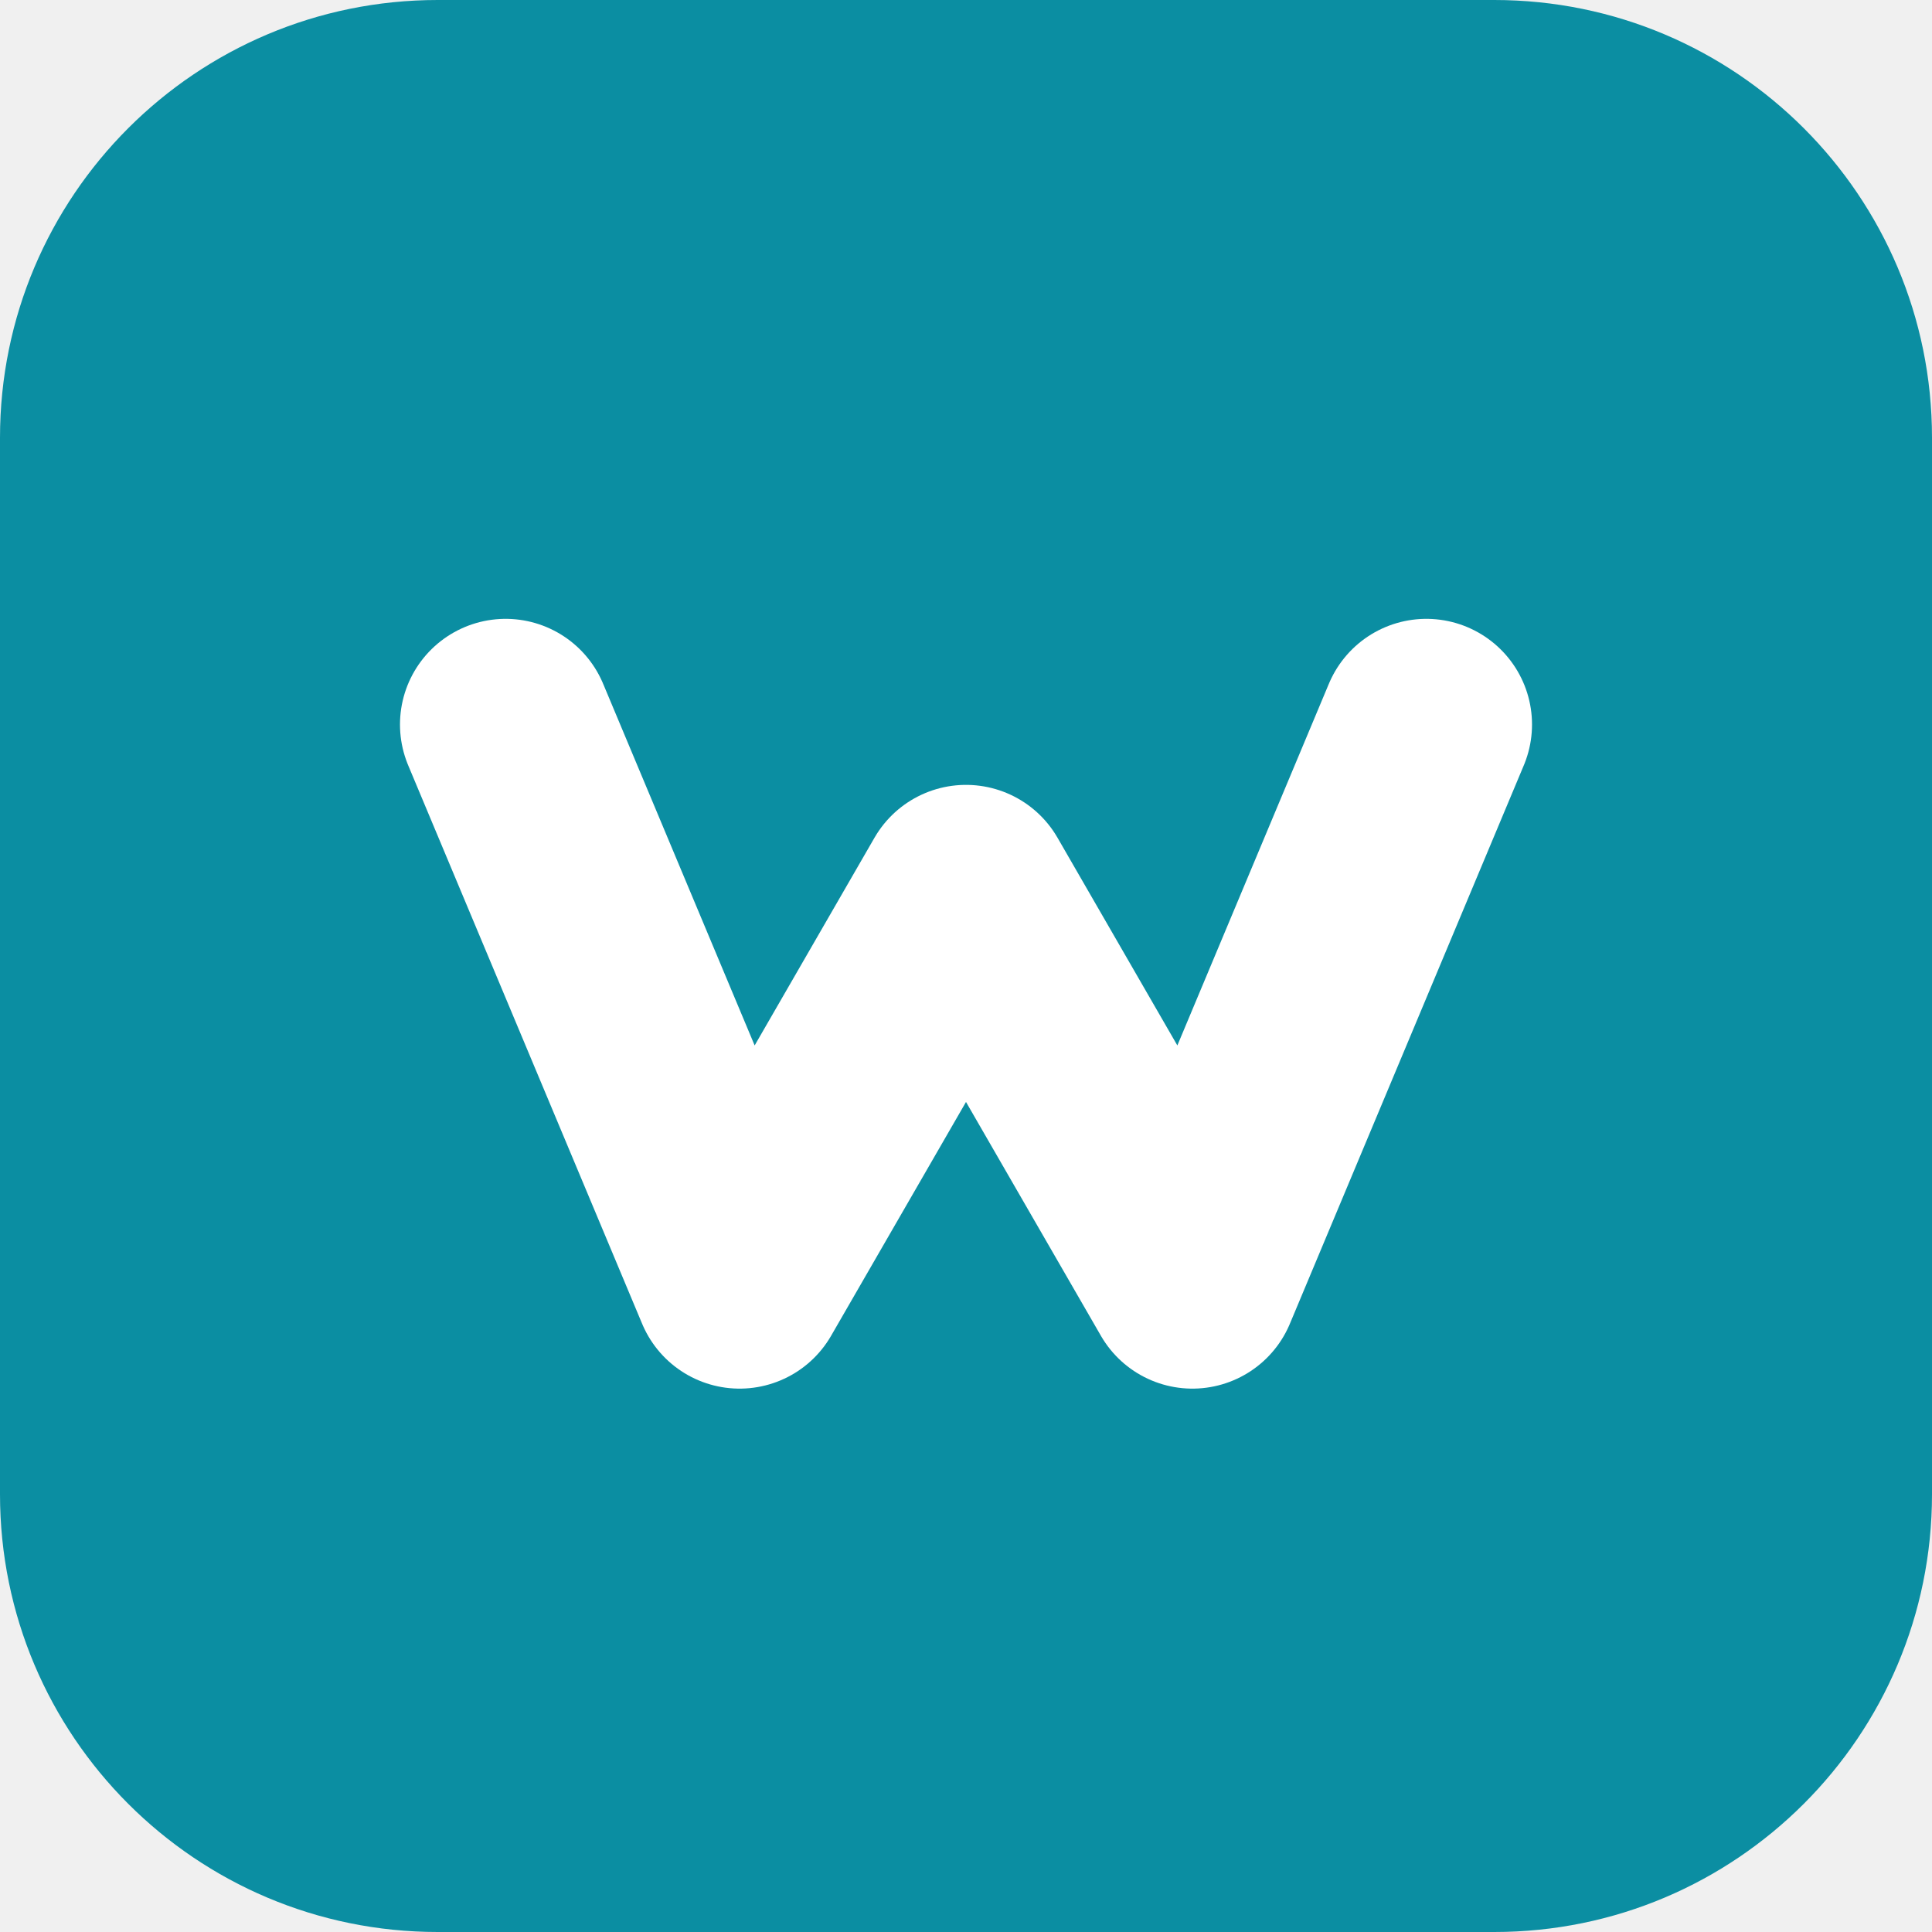
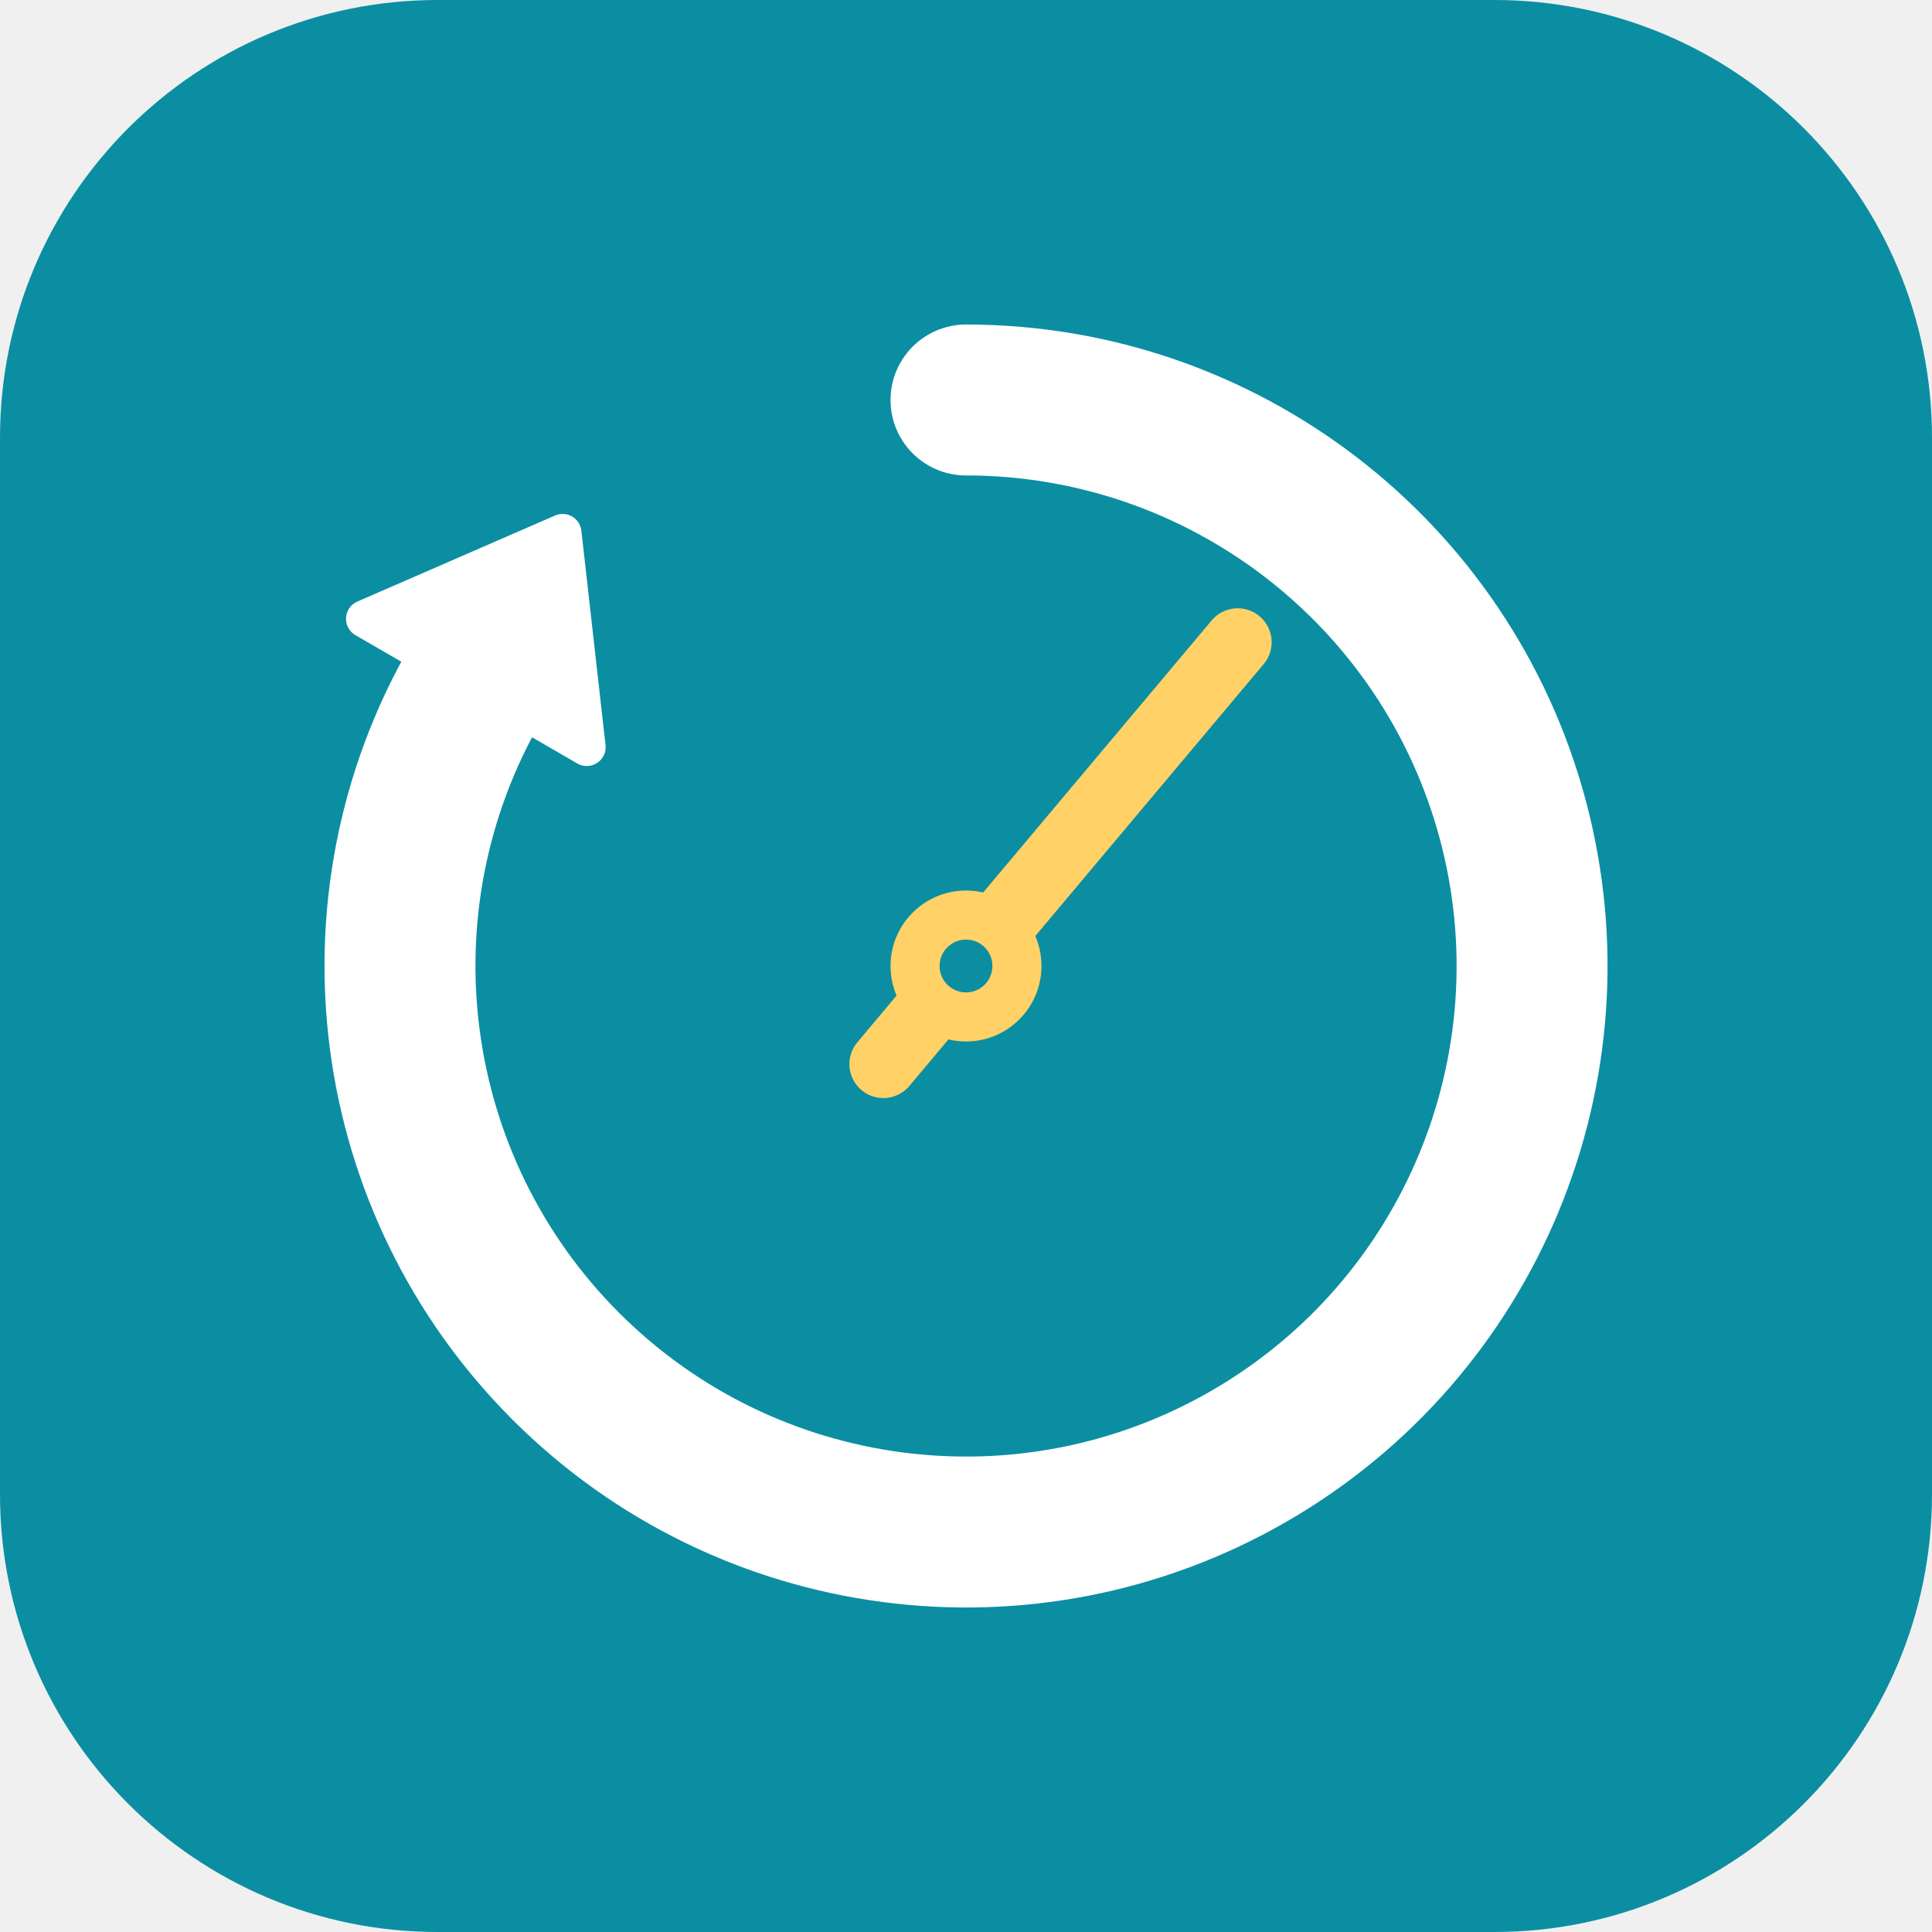
<svg xmlns="http://www.w3.org/2000/svg" viewBox="0 0 512 512">
  <rect width="512" height="512" rx="116" fill="#0b8ea2" />
-   <path d="M134 192 196 340 256 236 316 340 378 192" fill="none" stroke="#fff" stroke-width="56" stroke-linecap="round" stroke-linejoin="round" />
+   <path d="M256.0 106.0 A150 150 0 1 1 126.1 181.0" fill="none" stroke="#fff" stroke-width="40" stroke-linecap="round" />
+   <path d="M149.1 141.2 L96.7 164.0 L155.5 198.0Z" fill="#fff" stroke="#fff" stroke-width="10" stroke-linejoin="round" />
+   <path d="M234.1 282.0 L328.0 170.2" stroke="#ffd166" stroke-width="18" stroke-linecap="round" />
+   <circle cx="256" cy="256" r="20" fill="#ffd166" />
+   <circle cx="256" cy="256" r="7" fill="#0b8ea2" />
</svg>
